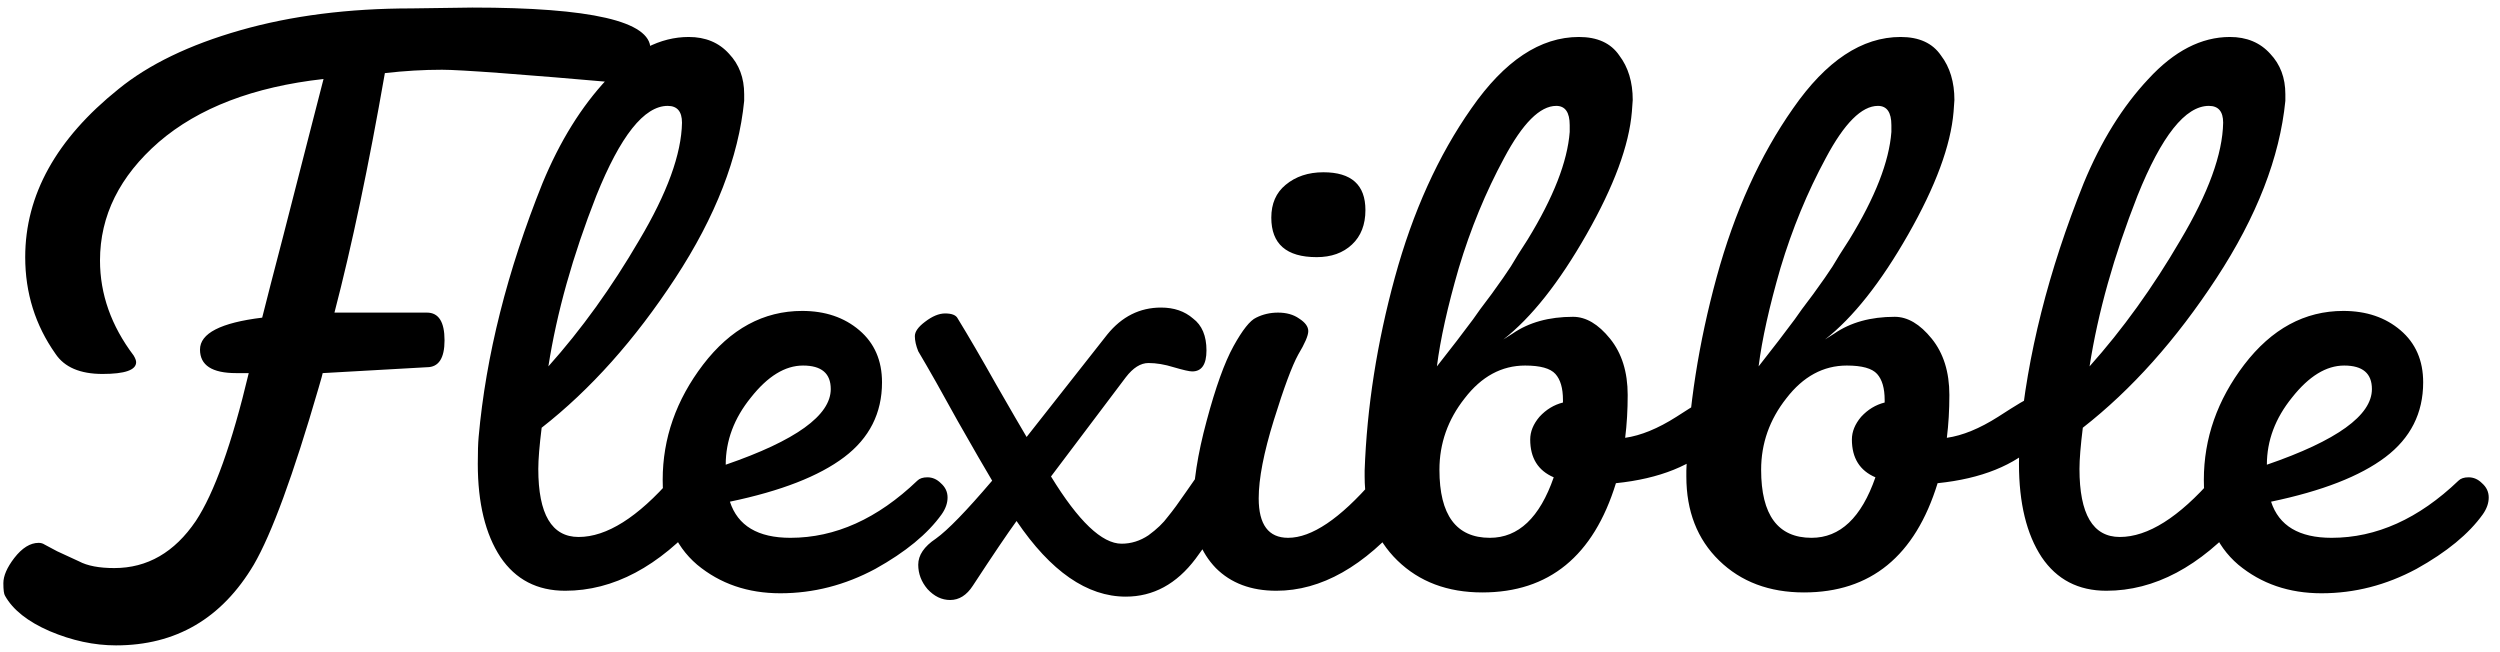
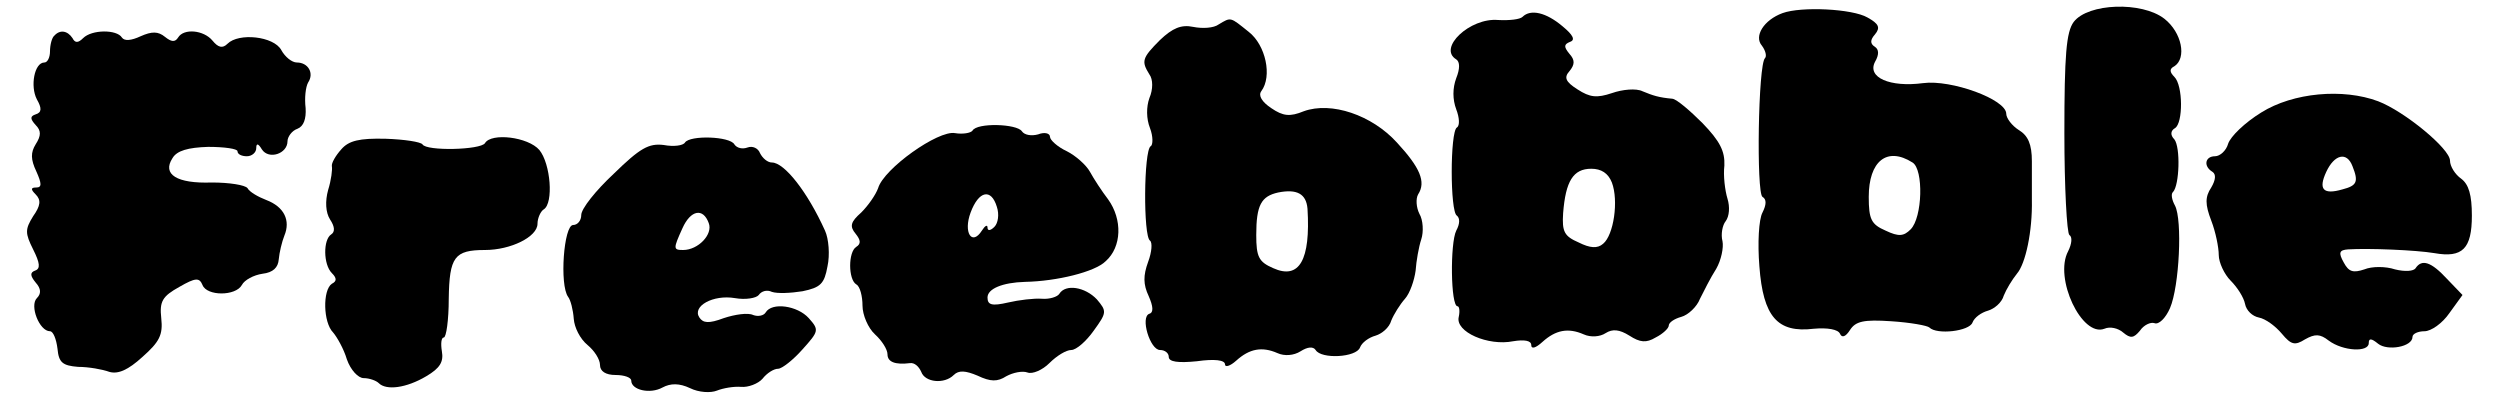
- <svg xmlns="http://www.w3.org/2000/svg" width="119" height="31" viewBox="0 0 119 31" fill="none">
-   <path d="M22.48 0.36C28.133 0.36 30.96 1.013 30.96 2.32C30.96 2.773 30.853 3.16 30.64 3.48C30.453 3.8 30.173 3.96 29.8 3.96H29.68C24.8 3.533 21.92 3.32 21.04 3.32C20.16 3.32 19.253 3.373 18.32 3.48C17.547 7.907 16.747 11.707 15.92 14.88H20.32C20.88 14.88 21.16 15.32 21.16 16.2C21.16 17.053 20.88 17.48 20.32 17.48L15.36 17.76C15.36 17.787 15.293 18.027 15.16 18.48C13.96 22.613 12.933 25.413 12.08 26.88C10.56 29.44 8.373 30.72 5.52 30.72C4.48 30.72 3.427 30.493 2.36 30.04C1.32 29.587 0.613 29.027 0.24 28.36C0.187 28.28 0.16 28.08 0.16 27.76C0.16 27.413 0.333 27.013 0.68 26.56C1.053 26.08 1.44 25.84 1.84 25.84C1.947 25.84 2.04 25.867 2.12 25.92C2.227 25.973 2.427 26.08 2.72 26.24L3.76 26.72C4.16 26.933 4.72 27.04 5.44 27.04C7.013 27.04 8.307 26.293 9.32 24.8C10.2 23.467 11.04 21.12 11.84 17.76H11.24C10.093 17.76 9.52 17.387 9.52 16.64C9.52 15.867 10.507 15.36 12.48 15.12C12.693 14.267 13.027 12.973 13.48 11.24C13.933 9.48 14.333 7.92 14.68 6.56C15.027 5.2 15.267 4.267 15.4 3.76C12.067 4.133 9.453 5.133 7.56 6.76C5.693 8.387 4.76 10.267 4.76 12.4C4.76 14 5.293 15.507 6.36 16.92C6.44 17.053 6.48 17.16 6.48 17.24C6.48 17.613 5.947 17.8 4.88 17.8C3.813 17.8 3.067 17.48 2.64 16.84C1.68 15.48 1.2 13.947 1.2 12.24C1.2 9.28 2.68 6.613 5.64 4.24C7.08 3.067 9.013 2.133 11.44 1.44C13.867 0.747 16.587 0.4 19.6 0.4L22.48 0.36ZM26.903 28.12C25.57 28.12 24.543 27.587 23.823 26.52C23.103 25.427 22.743 23.947 22.743 22.08C22.743 21.52 22.756 21.093 22.783 20.8C23.13 16.933 24.143 12.907 25.823 8.72C26.65 6.72 27.677 5.067 28.903 3.76C30.13 2.427 31.423 1.76 32.783 1.76C33.583 1.76 34.223 2.027 34.703 2.56C35.183 3.067 35.423 3.707 35.423 4.48V4.8C35.157 7.493 34.063 10.307 32.143 13.24C30.223 16.173 28.103 18.547 25.783 20.36C25.677 21.213 25.623 21.867 25.623 22.32C25.623 24.48 26.263 25.56 27.543 25.56C28.877 25.56 30.357 24.627 31.983 22.76C32.17 22.573 32.397 22.48 32.663 22.48C32.956 22.48 33.223 22.6 33.463 22.84C33.73 23.053 33.863 23.333 33.863 23.68C33.863 24 33.703 24.333 33.383 24.68C31.357 26.973 29.197 28.12 26.903 28.12ZM31.783 5.04C30.663 5.04 29.53 6.467 28.383 9.32C27.263 12.173 26.503 14.88 26.103 17.44C27.677 15.68 29.116 13.68 30.423 11.44C31.756 9.2 32.437 7.333 32.463 5.84C32.463 5.307 32.236 5.04 31.783 5.04ZM31.544 22.84C31.544 20.867 32.184 19.04 33.464 17.36C34.771 15.653 36.344 14.8 38.184 14.8C39.277 14.8 40.184 15.107 40.904 15.72C41.624 16.333 41.984 17.16 41.984 18.2C41.984 19.667 41.384 20.853 40.184 21.76C38.984 22.667 37.171 23.373 34.744 23.88C35.117 25.027 36.077 25.6 37.624 25.6C39.757 25.6 41.771 24.693 43.664 22.88C43.771 22.773 43.931 22.72 44.144 22.72C44.384 22.72 44.597 22.813 44.784 23C44.997 23.187 45.104 23.413 45.104 23.68C45.104 23.947 45.011 24.213 44.824 24.48C44.157 25.413 43.104 26.28 41.664 27.08C40.224 27.853 38.717 28.24 37.144 28.24C35.597 28.24 34.277 27.787 33.184 26.88C32.091 25.947 31.544 24.6 31.544 22.84ZM38.224 17.4C37.371 17.4 36.544 17.907 35.744 18.92C34.944 19.907 34.544 20.973 34.544 22.12C37.877 20.973 39.544 19.773 39.544 18.52C39.544 17.773 39.104 17.4 38.224 17.4ZM48.388 24.8C47.961 25.387 47.267 26.413 46.307 27.88C46.014 28.333 45.654 28.56 45.227 28.56C44.828 28.56 44.468 28.387 44.148 28.04C43.854 27.693 43.708 27.307 43.708 26.88C43.708 26.427 43.987 26.013 44.547 25.64C45.108 25.24 46.001 24.32 47.227 22.88C46.907 22.347 46.361 21.4 45.587 20.04C44.841 18.68 44.214 17.573 43.708 16.72C43.601 16.453 43.547 16.213 43.547 16C43.547 15.787 43.708 15.56 44.028 15.32C44.374 15.053 44.694 14.92 44.987 14.92C45.307 14.92 45.508 15 45.587 15.16C46.094 15.987 46.708 17.04 47.428 18.32C48.148 19.573 48.627 20.4 48.867 20.8L52.708 15.92C53.401 15.067 54.254 14.64 55.267 14.64C55.881 14.64 56.388 14.813 56.788 15.16C57.214 15.48 57.428 15.987 57.428 16.68C57.428 17.347 57.201 17.68 56.748 17.68C56.614 17.68 56.321 17.613 55.867 17.48C55.441 17.347 55.041 17.28 54.667 17.28C54.294 17.28 53.934 17.507 53.587 17.96L50.028 22.68C51.334 24.813 52.454 25.88 53.388 25.88C53.841 25.88 54.267 25.747 54.667 25.48C55.068 25.187 55.374 24.893 55.587 24.6C55.828 24.307 56.121 23.907 56.468 23.4C56.814 22.893 57.081 22.52 57.267 22.28C57.454 22.04 57.681 21.92 57.947 21.92C58.214 21.92 58.414 22.027 58.547 22.24C58.708 22.453 58.788 22.72 58.788 23.04C58.788 23.333 58.734 23.56 58.627 23.72C58.547 23.853 58.361 24.213 58.068 24.8C57.774 25.36 57.388 25.96 56.907 26.6C56.001 27.8 54.894 28.4 53.587 28.4C51.748 28.4 50.014 27.2 48.388 24.8ZM56.794 24.16C56.794 22.987 57.008 21.613 57.434 20.04C57.861 18.44 58.288 17.253 58.714 16.48C59.141 15.707 59.501 15.253 59.794 15.12C60.114 14.96 60.461 14.88 60.834 14.88C61.234 14.88 61.568 14.973 61.834 15.16C62.128 15.347 62.274 15.547 62.274 15.76C62.274 15.973 62.114 16.347 61.794 16.88C61.501 17.413 61.114 18.453 60.634 20C60.154 21.547 59.914 22.787 59.914 23.72C59.914 24.973 60.381 25.6 61.314 25.6C62.434 25.6 63.781 24.693 65.354 22.88C65.568 22.613 65.821 22.48 66.114 22.48C66.434 22.48 66.714 22.6 66.954 22.84C67.221 23.053 67.354 23.32 67.354 23.64C67.354 23.933 67.208 24.267 66.914 24.64C64.941 26.96 62.888 28.12 60.754 28.12C59.554 28.12 58.594 27.76 57.874 27.04C57.154 26.293 56.794 25.333 56.794 24.16ZM62.674 12.24C61.234 12.24 60.514 11.613 60.514 10.36C60.514 9.693 60.741 9.173 61.194 8.8C61.674 8.4 62.274 8.2 62.994 8.2C64.328 8.2 64.994 8.8 64.994 10C64.994 10.693 64.781 11.24 64.354 11.64C63.928 12.04 63.368 12.24 62.674 12.24ZM70.918 25.6C72.278 25.6 73.291 24.64 73.957 22.72C73.211 22.4 72.838 21.8 72.838 20.92C72.838 20.547 72.984 20.187 73.278 19.84C73.597 19.493 73.971 19.267 74.397 19.16V19.04C74.397 18.48 74.278 18.067 74.037 17.8C73.797 17.533 73.317 17.4 72.597 17.4C71.478 17.4 70.517 17.92 69.718 18.96C68.918 19.973 68.517 21.107 68.517 22.36C68.517 24.52 69.317 25.6 70.918 25.6ZM77.677 5.32C77.544 6.92 76.824 8.867 75.517 11.16C74.211 13.453 72.891 15.12 71.558 16.16L71.998 15.88C72.771 15.347 73.731 15.08 74.877 15.08C75.491 15.08 76.078 15.427 76.638 16.12C77.198 16.813 77.478 17.707 77.478 18.8C77.478 19.52 77.438 20.2 77.358 20.84C78.104 20.733 78.918 20.4 79.797 19.84C80.704 19.253 81.198 18.96 81.278 18.96C81.864 18.96 82.157 19.307 82.157 20C82.157 20.427 81.998 20.787 81.677 21.08C80.584 22.147 78.998 22.787 76.918 23C75.851 26.467 73.731 28.2 70.558 28.2C68.904 28.2 67.558 27.693 66.517 26.68C65.478 25.667 64.957 24.333 64.957 22.68V22.4C65.064 19.387 65.544 16.32 66.397 13.2C67.251 10.08 68.464 7.4 70.037 5.16C71.611 2.893 73.317 1.76 75.157 1.76C76.037 1.76 76.677 2.053 77.078 2.64C77.504 3.2 77.718 3.907 77.718 4.76L77.677 5.32ZM74.078 5.04C73.304 5.04 72.478 5.867 71.597 7.52C70.718 9.147 69.998 10.893 69.438 12.76C68.904 14.6 68.558 16.16 68.397 17.44C69.091 16.56 69.664 15.813 70.118 15.2C70.278 14.96 70.571 14.56 70.998 14C71.424 13.413 71.731 12.973 71.918 12.68C72.104 12.36 72.371 11.933 72.718 11.4C73.944 9.4 74.611 7.693 74.718 6.28V5.96C74.718 5.347 74.504 5.04 74.078 5.04ZM86.23 25.6C87.59 25.6 88.603 24.64 89.27 22.72C88.523 22.4 88.15 21.8 88.15 20.92C88.15 20.547 88.297 20.187 88.59 19.84C88.91 19.493 89.283 19.267 89.71 19.16V19.04C89.71 18.48 89.59 18.067 89.35 17.8C89.11 17.533 88.63 17.4 87.91 17.4C86.79 17.4 85.83 17.92 85.03 18.96C84.23 19.973 83.83 21.107 83.83 22.36C83.83 24.52 84.63 25.6 86.23 25.6ZM92.99 5.32C92.857 6.92 92.137 8.867 90.83 11.16C89.523 13.453 88.203 15.12 86.87 16.16L87.31 15.88C88.083 15.347 89.043 15.08 90.19 15.08C90.803 15.08 91.39 15.427 91.95 16.12C92.51 16.813 92.79 17.707 92.79 18.8C92.79 19.52 92.75 20.2 92.67 20.84C93.417 20.733 94.23 20.4 95.11 19.84C96.017 19.253 96.51 18.96 96.59 18.96C97.177 18.96 97.47 19.307 97.47 20C97.47 20.427 97.31 20.787 96.99 21.08C95.897 22.147 94.31 22.787 92.23 23C91.163 26.467 89.043 28.2 85.87 28.2C84.217 28.2 82.87 27.693 81.83 26.68C80.79 25.667 80.27 24.333 80.27 22.68V22.4C80.377 19.387 80.857 16.32 81.71 13.2C82.563 10.08 83.777 7.4 85.35 5.16C86.923 2.893 88.63 1.76 90.47 1.76C91.35 1.76 91.99 2.053 92.39 2.64C92.817 3.2 93.03 3.907 93.03 4.76L92.99 5.32ZM89.39 5.04C88.617 5.04 87.79 5.867 86.91 7.52C86.03 9.147 85.31 10.893 84.75 12.76C84.217 14.6 83.87 16.16 83.71 17.44C84.403 16.56 84.977 15.813 85.43 15.2C85.59 14.96 85.883 14.56 86.31 14C86.737 13.413 87.043 12.973 87.23 12.68C87.417 12.36 87.683 11.933 88.03 11.4C89.257 9.4 89.923 7.693 90.03 6.28V5.96C90.03 5.347 89.817 5.04 89.39 5.04ZM100.263 28.12C98.929 28.12 97.903 27.587 97.183 26.52C96.463 25.427 96.103 23.947 96.103 22.08C96.103 21.52 96.116 21.093 96.142 20.8C96.489 16.933 97.502 12.907 99.183 8.72C100.009 6.72 101.036 5.067 102.263 3.76C103.489 2.427 104.783 1.76 106.143 1.76C106.943 1.76 107.583 2.027 108.063 2.56C108.543 3.067 108.783 3.707 108.783 4.48V4.8C108.516 7.493 107.423 10.307 105.503 13.24C103.583 16.173 101.463 18.547 99.142 20.36C99.036 21.213 98.983 21.867 98.983 22.32C98.983 24.48 99.623 25.56 100.903 25.56C102.236 25.56 103.716 24.627 105.343 22.76C105.529 22.573 105.756 22.48 106.023 22.48C106.316 22.48 106.583 22.6 106.823 22.84C107.089 23.053 107.223 23.333 107.223 23.68C107.223 24 107.063 24.333 106.743 24.68C104.716 26.973 102.556 28.12 100.263 28.12ZM105.143 5.04C104.023 5.04 102.889 6.467 101.743 9.32C100.623 12.173 99.862 14.88 99.463 17.44C101.036 15.68 102.476 13.68 103.783 11.44C105.116 9.2 105.796 7.333 105.822 5.84C105.822 5.307 105.596 5.04 105.143 5.04ZM104.903 22.84C104.903 20.867 105.543 19.04 106.823 17.36C108.13 15.653 109.703 14.8 111.543 14.8C112.637 14.8 113.543 15.107 114.263 15.72C114.983 16.333 115.343 17.16 115.343 18.2C115.343 19.667 114.743 20.853 113.543 21.76C112.343 22.667 110.53 23.373 108.103 23.88C108.477 25.027 109.437 25.6 110.983 25.6C113.117 25.6 115.13 24.693 117.023 22.88C117.13 22.773 117.29 22.72 117.503 22.72C117.743 22.72 117.957 22.813 118.143 23C118.357 23.187 118.463 23.413 118.463 23.68C118.463 23.947 118.37 24.213 118.183 24.48C117.517 25.413 116.463 26.28 115.023 27.08C113.583 27.853 112.077 28.24 110.503 28.24C108.957 28.24 107.637 27.787 106.543 26.88C105.45 25.947 104.903 24.6 104.903 22.84ZM111.583 17.4C110.73 17.4 109.903 17.907 109.103 18.92C108.303 19.907 107.903 20.973 107.903 22.12C111.237 20.973 112.903 19.773 112.903 18.52C112.903 17.773 112.463 17.4 111.583 17.4Z" fill="black" />
+ <svg xmlns="http://www.w3.org/2000/svg" version="1.0" width="400pt" height="63pt" viewBox="0 0 400 63" preserveAspectRatio="xMidYMid meet">
+   <g transform="translate(0,63) scale(0.1,-0.1)" fill="#000000" stroke="none">
+     <path d="M2852 609 c-30 -11 -46 -37 -33 -52 6 -8 8 -17 5 -20 -11 -10 -14 -216 -4 -222 7 -4 6 -13 0 -25 -6 -11 -8 -49 -5 -86 6 -81 29 -107 87 -100 22 2 39 -1 42 -8 3 -7 9 -5 16 6 9 14 22 17 66 14 31 -2 58 -7 61 -10 12 -12 64 -6 69 8 3 8 14 16 25 19 10 3 22 13 25 24 4 10 13 25 21 35 14 16 25 68 24 118 0 14 0 42 0 62 0 27 -6 41 -21 50 -11 7 -20 19 -20 26 0 23 -88 55 -133 49 -53 -7 -90 9 -77 34 7 12 6 20 0 24 -8 5 -8 11 0 20 9 11 6 17 -12 27 -24 14 -106 18 -136 7z m208 -239 c18 -11 16 -88 -3 -107 -11 -11 -19 -12 -40 -2 -23 10 -27 18 -27 54 0 57 29 81 70 55z" />
+     <path d="M3318 595 c-12 -16 -15 -53 -15 -178 0 -87 4 -160 8 -163 5 -3 4 -14 -2 -26 -23 -43 22 -138 58 -124 9 4 22 1 30 -6 12 -10 17 -9 27 3 6 9 17 14 23 12 7 -3 18 8 25 24 15 35 20 141 8 164 -5 9 -7 19 -3 22 10 11 12 71 2 84 -7 7 -6 14 1 18 13 8 13 68 -1 82 -8 8 -8 13 0 17 20 13 12 54 -16 76 -36 28 -122 25 -145 -5z" />
+     <path d="M2436 603 c-4 -4 -21 -6 -39 -5 -45 4 -97 -45 -67 -63 6 -4 6 -15 0 -30 -6 -16 -6 -34 0 -50 5 -13 6 -26 1 -29 -11 -7 -11 -135 0 -141 5 -4 5 -13 -1 -24 -10 -20 -9 -121 2 -121 3 0 4 -8 2 -17 -6 -24 47 -47 87 -39 18 3 29 1 29 -6 0 -7 7 -5 18 5 21 19 41 23 66 12 11 -5 26 -4 35 2 11 7 22 6 38 -4 17 -11 27 -12 42 -3 12 6 21 15 21 19 0 5 9 11 20 14 11 3 25 16 30 29 6 12 17 34 26 48 8 14 12 34 10 44 -3 11 0 26 5 32 6 8 7 23 3 36 -4 13 -7 37 -5 53 1 23 -7 39 -35 68 -20 20 -41 38 -48 39 -22 2 -31 5 -48 12 -10 5 -32 3 -49 -3 -24 -8 -35 -7 -55 6 -19 12 -22 19 -13 29 9 11 9 18 0 28 -9 11 -9 15 1 19 9 3 5 11 -12 25 -26 22 -51 28 -64 15z m143 -265 c11 -29 3 -84 -14 -98 -9 -8 -21 -7 -39 2 -23 10 -27 17 -25 47 4 51 16 71 45 71 16 0 27 -7 33 -22z" />
+     <path d="M1950 591 c-8 -6 -26 -7 -41 -4 -19 4 -33 -2 -53 -21 -29 -29 -30 -34 -17 -55 6 -8 6 -24 0 -38 -5 -14 -5 -33 1 -48 5 -13 5 -27 1 -29 -11 -7 -12 -144 -1 -151 4 -3 3 -18 -3 -34 -8 -22 -8 -36 1 -55 7 -16 8 -26 1 -28 -15 -5 1 -58 17 -58 8 0 14 -5 14 -11 0 -8 15 -10 45 -7 28 4 45 2 45 -5 0 -5 8 -3 18 6 21 19 41 23 66 12 11 -5 26 -4 37 3 11 7 20 8 24 2 9 -15 65 -12 71 4 3 8 14 16 25 19 10 3 22 13 25 24 4 10 14 26 22 35 8 9 15 30 17 45 1 15 5 38 9 50 4 12 3 31 -3 41 -5 10 -6 24 -2 31 13 20 3 43 -34 83 -40 44 -105 66 -149 50 -22 -9 -33 -8 -52 5 -15 10 -21 20 -16 27 18 24 7 74 -20 95 -30 24 -28 24 -48 12z m142 -295 c5 -82 -13 -114 -55 -95 -23 10 -27 18 -27 53 0 48 8 62 35 68 30 6 45 -2 47 -26z" />
+     <path d="M87 573 c-4 -3 -7 -15 -7 -25 0 -10 -4 -18 -9 -18 -16 0 -23 -38 -12 -59 8 -14 8 -21 -2 -24 -9 -3 -9 -7 0 -17 9 -9 9 -17 0 -31 -8 -13 -8 -24 1 -43 9 -20 9 -26 0 -26 -9 0 -9 -3 -1 -11 9 -9 8 -18 -4 -35 -13 -21 -13 -27 0 -53 11 -22 12 -31 3 -34 -8 -3 -8 -8 1 -19 9 -10 9 -18 2 -25 -12 -12 4 -53 21 -53 5 0 10 -12 12 -28 2 -22 8 -27 33 -29 17 0 39 -4 50 -8 14 -4 30 3 53 24 27 24 33 35 30 62 -3 27 2 35 29 50 26 15 32 15 37 3 7 -18 53 -18 63 0 4 8 19 16 33 18 17 2 25 10 26 23 1 11 5 28 9 38 10 24 0 46 -29 57 -13 5 -27 13 -30 19 -4 5 -29 9 -57 9 -56 -2 -80 13 -63 39 7 12 25 17 57 18 26 0 47 -3 47 -7 0 -5 7 -8 15 -8 8 0 15 6 15 13 0 8 3 8 9 -2 11 -17 41 -7 41 13 0 7 7 17 16 20 10 4 14 16 13 33 -2 16 0 34 4 41 10 15 0 32 -18 32 -8 0 -19 9 -25 20 -12 22 -68 28 -86 10 -8 -8 -15 -6 -24 5 -14 17 -46 20 -55 5 -5 -8 -11 -7 -21 1 -11 9 -21 9 -39 1 -15 -7 -26 -8 -30 -2 -8 13 -48 13 -62 -1 -8 -8 -13 -8 -17 0 -8 12 -20 14 -29 4z" />
+     <path d="M3618 450 c-26 -16 -49 -38 -53 -50 -3 -11 -13 -20 -21 -20 -16 0 -19 -16 -4 -25 6 -4 5 -13 -2 -25 -10 -15 -10 -27 0 -53 7 -18 12 -43 12 -55 0 -12 9 -31 19 -41 11 -11 21 -27 23 -37 2 -11 12 -20 22 -22 11 -2 27 -14 37 -26 15 -18 21 -19 37 -9 16 9 24 9 38 -2 23 -17 64 -19 64 -4 0 8 4 8 15 -1 15 -12 55 -5 55 11 0 5 9 9 19 9 11 0 29 13 40 29 l21 29 -25 26 c-25 27 -40 32 -50 17 -3 -5 -17 -6 -33 -2 -15 5 -37 5 -49 0 -18 -6 -25 -4 -33 11 -9 16 -7 20 7 21 33 2 108 -1 138 -6 45 -8 60 7 60 60 0 33 -5 50 -17 59 -10 7 -18 20 -18 29 0 19 -73 79 -115 95 -56 21 -136 14 -187 -18z m146 -86 c10 -25 7 -31 -16 -37 -31 -9 -39 0 -26 28 13 28 33 33 42 9z" />
+     <path d="M1556 421 c-3 -4 -16 -6 -28 -4 -27 5 -114 -57 -123 -88 -4 -11 -16 -28 -27 -39 -17 -15 -19 -22 -9 -34 8 -10 9 -16 1 -21 -13 -8 -13 -52 0 -60 6 -3 10 -19 10 -34 0 -15 9 -36 20 -46 11 -10 20 -24 20 -32 0 -12 12 -17 36 -14 7 1 14 -5 18 -14 6 -17 37 -20 52 -5 8 8 19 7 38 -1 21 -10 32 -10 46 -1 11 6 26 9 34 6 8 -3 24 4 35 15 12 12 27 21 35 21 8 0 24 14 36 31 21 29 21 31 5 50 -19 20 -50 25 -60 9 -3 -5 -16 -9 -28 -8 -12 1 -37 -2 -54 -6 -26 -6 -33 -4 -33 8 0 14 24 24 60 25 51 1 112 16 129 33 26 23 27 67 4 99 -10 13 -23 33 -29 44 -6 11 -23 26 -37 33 -15 7 -27 18 -27 23 0 6 -9 8 -19 4 -11 -3 -22 -1 -26 5 -8 12 -72 14 -79 1z m39 -122 c4 -12 2 -26 -4 -32 -6 -6 -11 -7 -11 -1 0 5 -4 3 -9 -5 -16 -25 -30 -3 -18 29 13 35 33 39 42 9z" />
+     <path d="M546 391 c-9 -10 -16 -22 -15 -27 1 -5 -1 -22 -6 -38 -5 -18 -4 -36 3 -47 8 -12 8 -20 2 -24 -13 -8 -13 -48 1 -62 8 -8 8 -13 0 -17 -15 -10 -14 -62 2 -78 6 -7 17 -26 22 -43 6 -17 18 -30 27 -30 9 0 20 -4 24 -8 12 -12 44 -8 76 11 22 13 28 23 25 40 -2 12 -1 22 3 22 4 0 8 28 8 62 1 67 9 78 58 78 41 0 84 21 84 42 0 9 5 20 10 23 16 10 11 73 -7 95 -18 21 -77 28 -87 11 -7 -11 -94 -13 -100 -2 -3 4 -29 8 -59 9 -42 1 -59 -3 -71 -17z" />
+     <path d="M1096 402 c-3 -5 -18 -7 -34 -4 -24 3 -38 -5 -80 -46 -29 -27 -52 -56 -52 -66 0 -9 -6 -16 -13 -16 -15 0 -22 -96 -8 -115 4 -5 8 -21 9 -35 1 -14 10 -32 22 -42 11 -9 20 -23 20 -32 0 -10 9 -16 25 -16 14 0 25 -4 25 -9 0 -15 30 -22 50 -11 13 7 27 7 44 -1 14 -7 33 -8 43 -4 10 4 27 7 39 6 11 -1 27 5 34 13 7 9 18 16 25 16 6 0 24 14 39 31 26 29 27 31 10 50 -18 20 -59 26 -69 9 -3 -5 -12 -7 -20 -4 -8 4 -29 1 -47 -5 -24 -9 -33 -8 -39 1 -12 18 22 37 57 31 17 -3 34 0 38 5 4 6 13 9 21 5 9 -3 30 -2 49 1 29 6 35 12 40 40 4 18 2 44 -4 57 -28 62 -65 109 -85 109 -7 0 -15 7 -19 15 -3 8 -12 12 -20 9 -8 -3 -17 -1 -21 5 -7 13 -71 15 -79 3z m38 -129 c7 -18 -17 -43 -41 -43 -16 0 -16 2 -1 35 13 29 33 33 42 8z" />
+   </g>
</svg>
